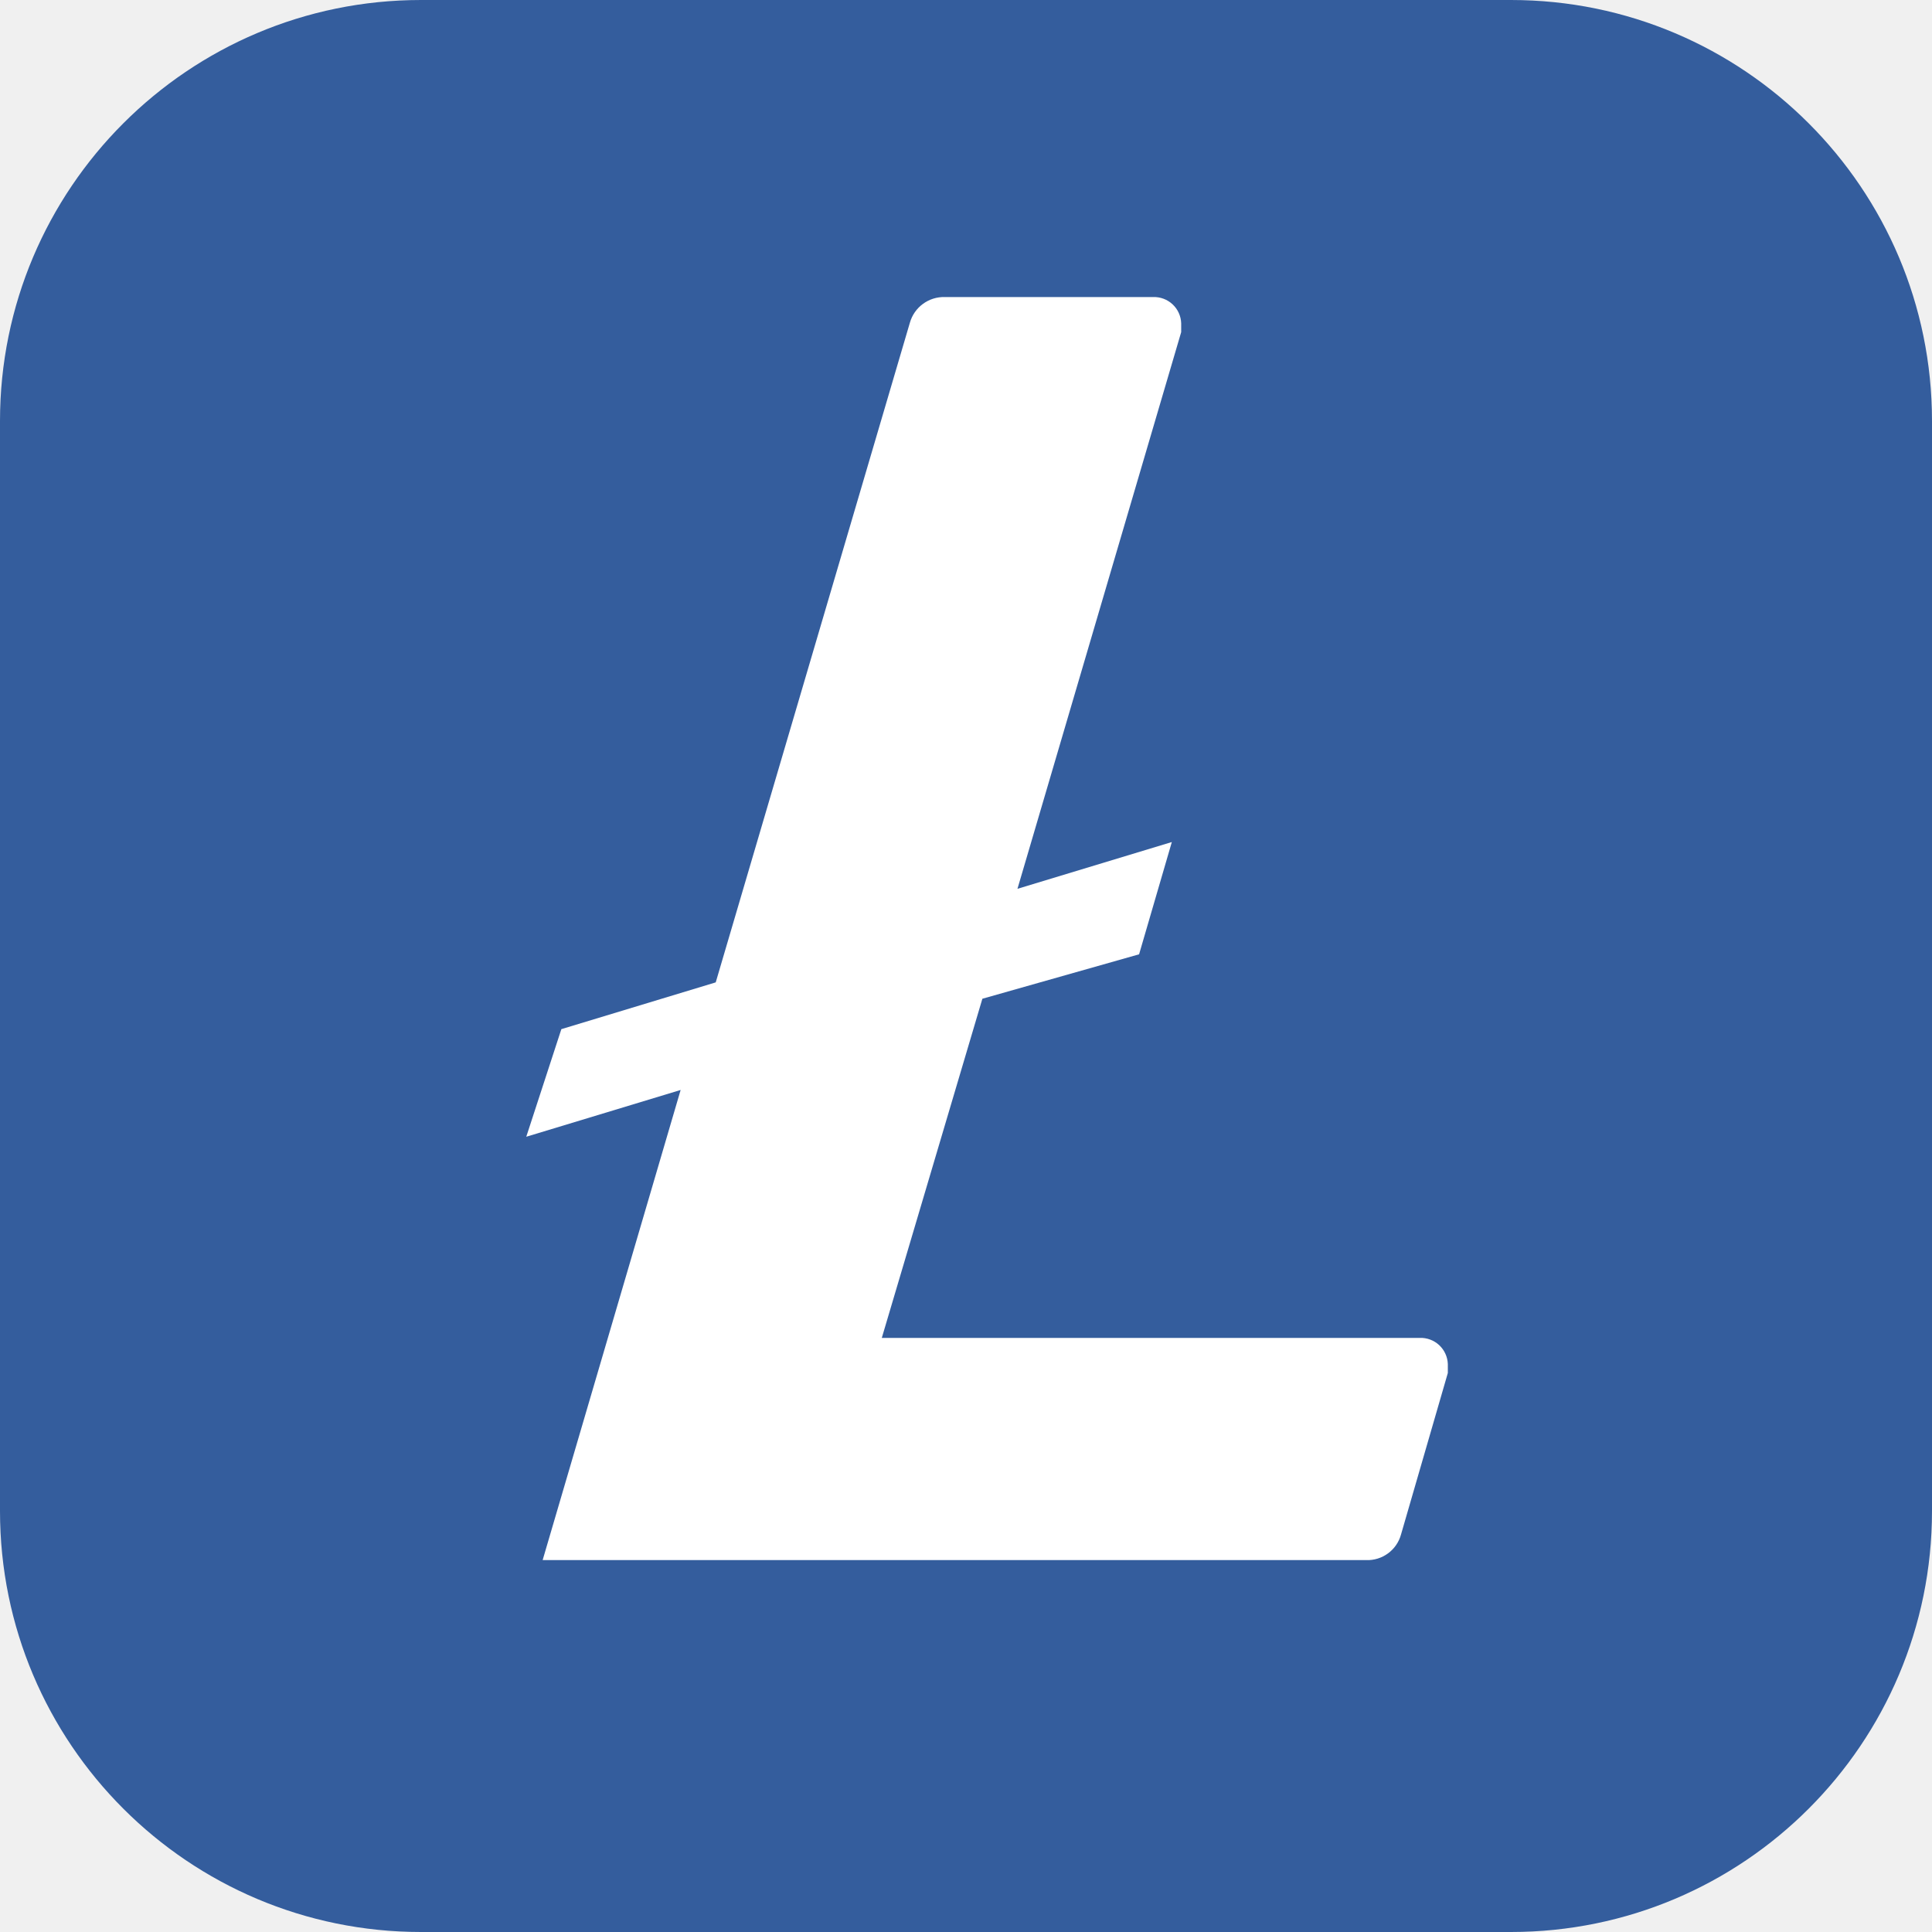
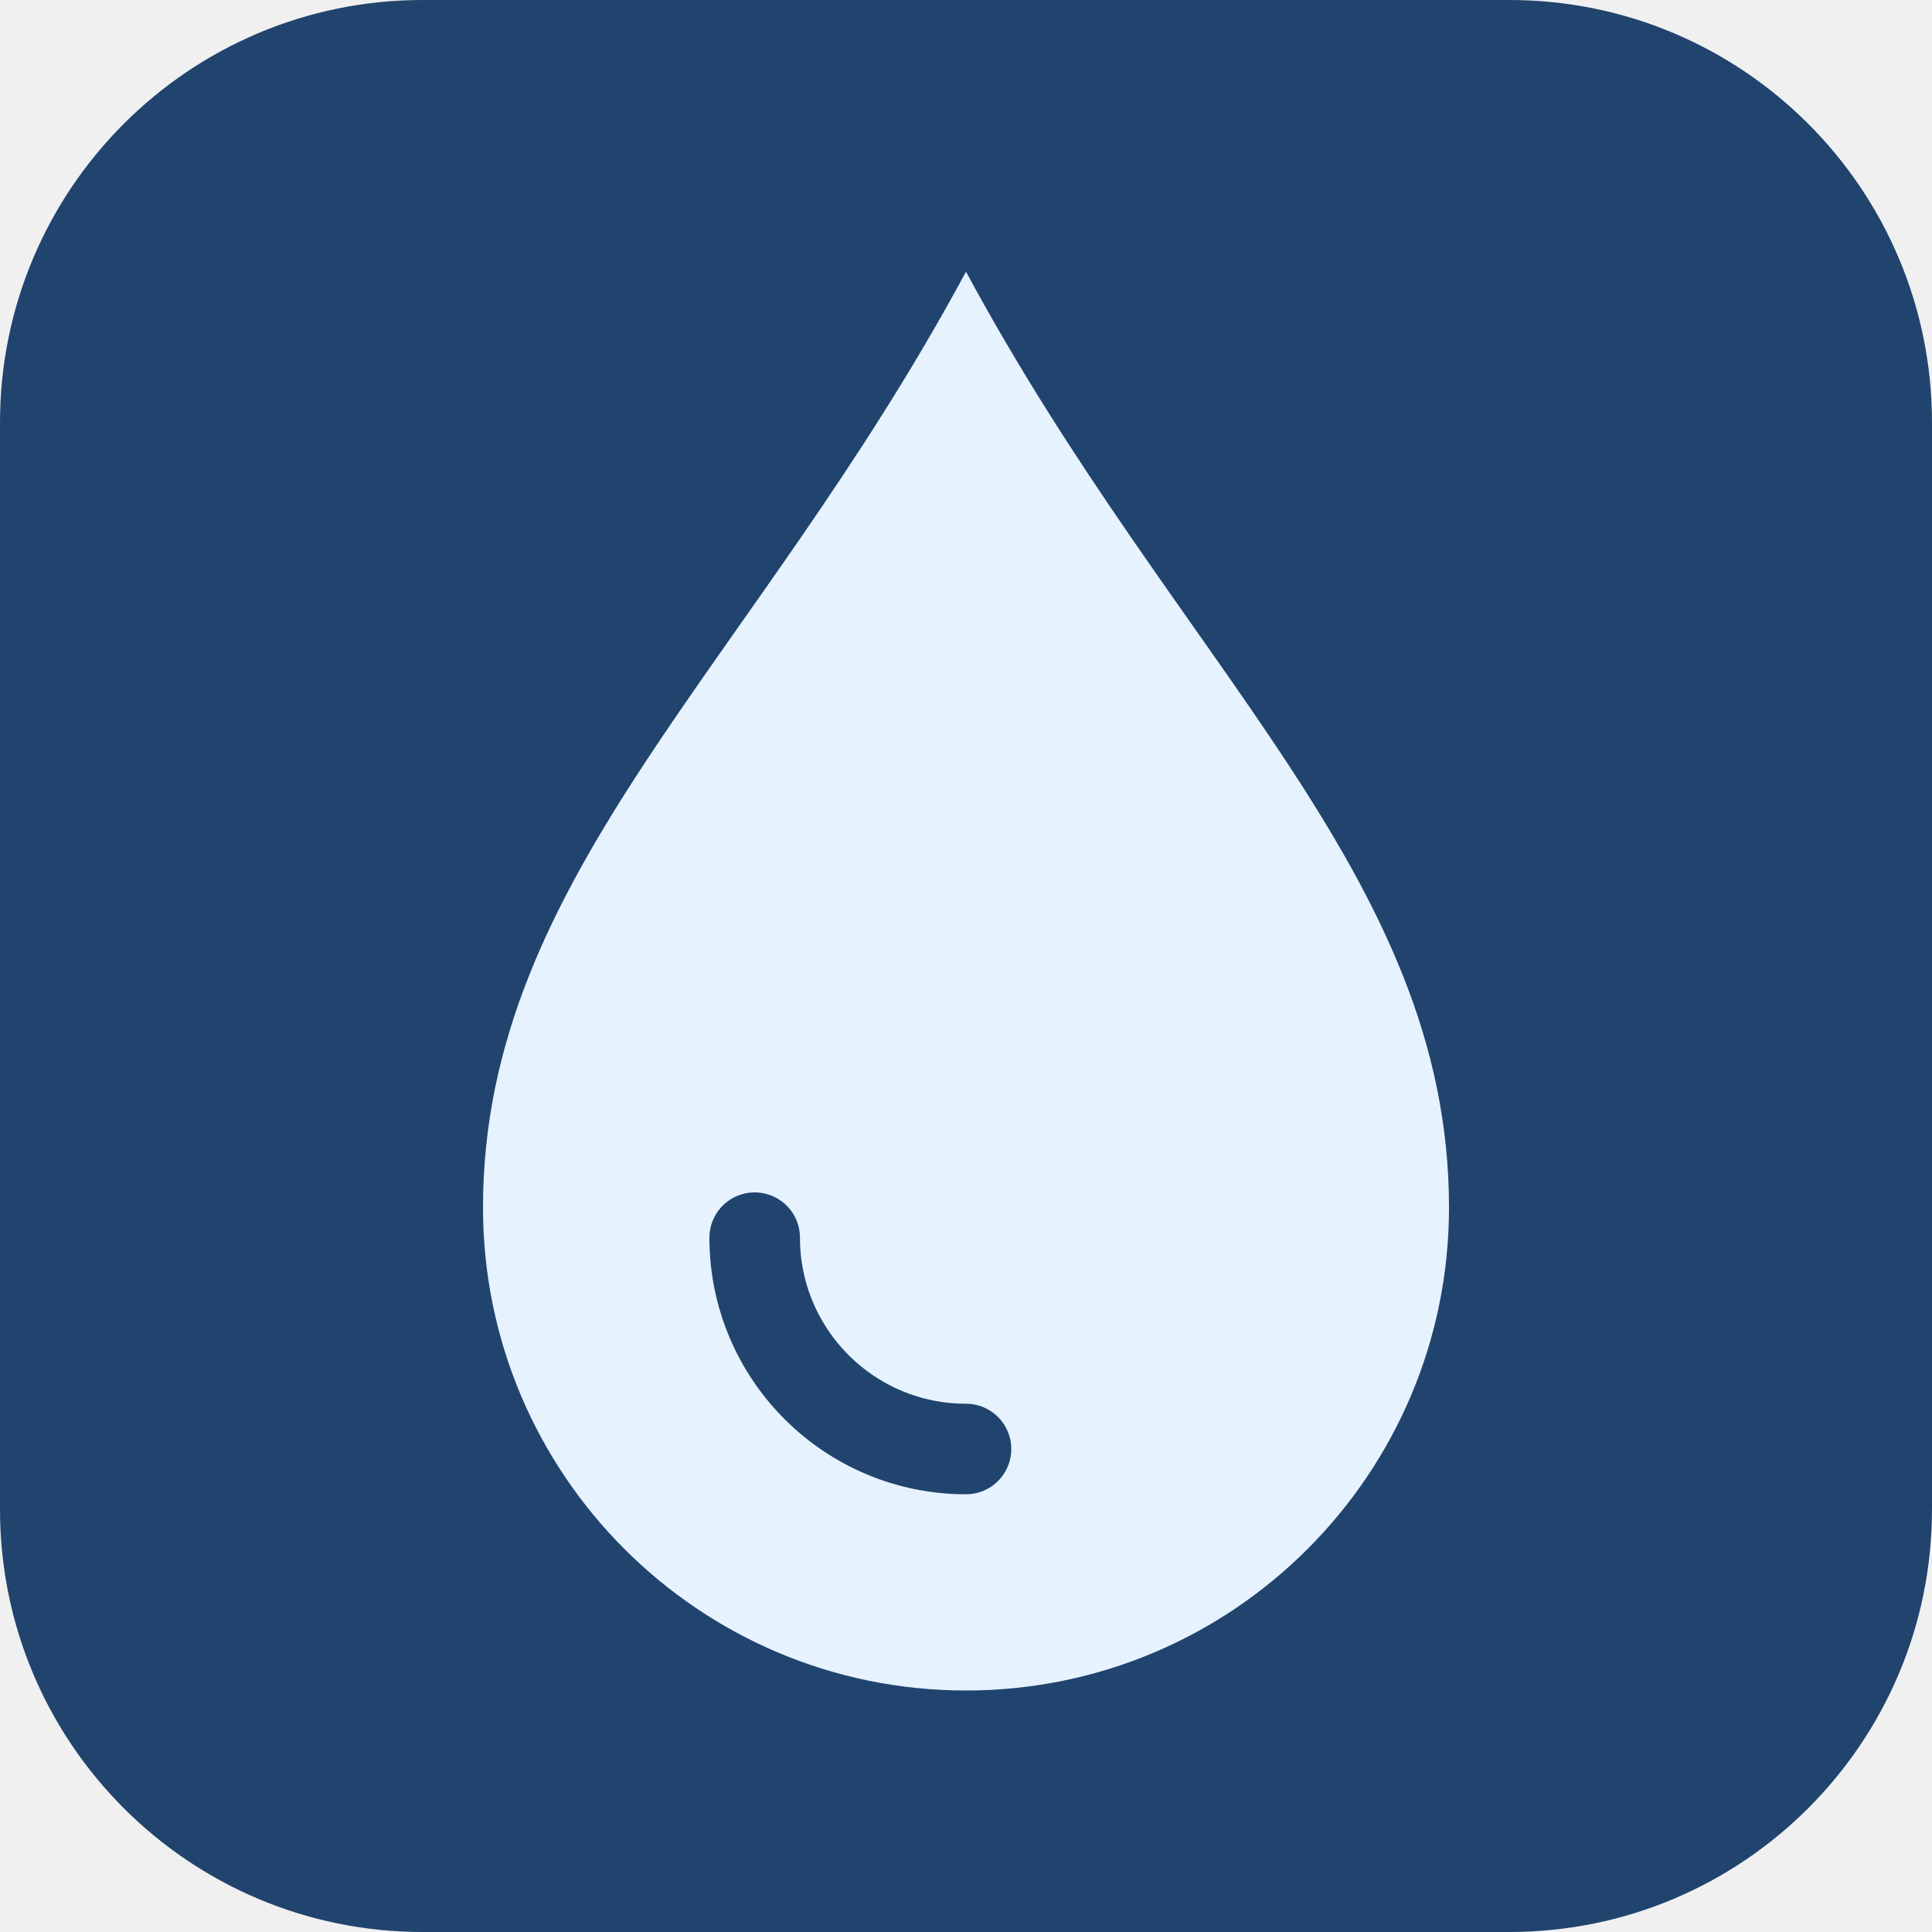
- <svg xmlns="http://www.w3.org/2000/svg" viewBox="0 0 82.6 82.6">
-   <rect width="82.6" height="82.6" rx="18" fill="#345d9d" />
-   <path d="M42,42.7,37.7,57.2h23a1.16,1.16,0,0,1,1.2,1.12v.38l-2,6.9a1.49,1.49,0,0,1-1.5,1.1H23.2l5.9-20.1-6.6,2L24,44l6.6-2,8.3-28.2a1.51,1.51,0,0,1,1.5-1.1h8.9a1.16,1.16,0,0,1,1.2,1.12v.38L43.5,38l6.6-2-1.4,4.8Z" fill="#fff" />
+ <svg xmlns="http://www.w3.org/2000/svg" viewBox="0 0 64 64">
+   <rect width="64" height="64" rx="14" fill="#20446e" />
+   <path d="M32 9C25 22 16 29 16 40a16 16 0 0 0 32 0C48 29 39 22 32 9Z" fill="#e7f2ff" />
+   <path d="M25 41a7 7 0 0 0 7 7" fill="none" stroke="#20446e" stroke-width="3" stroke-linecap="round" />
</svg>
